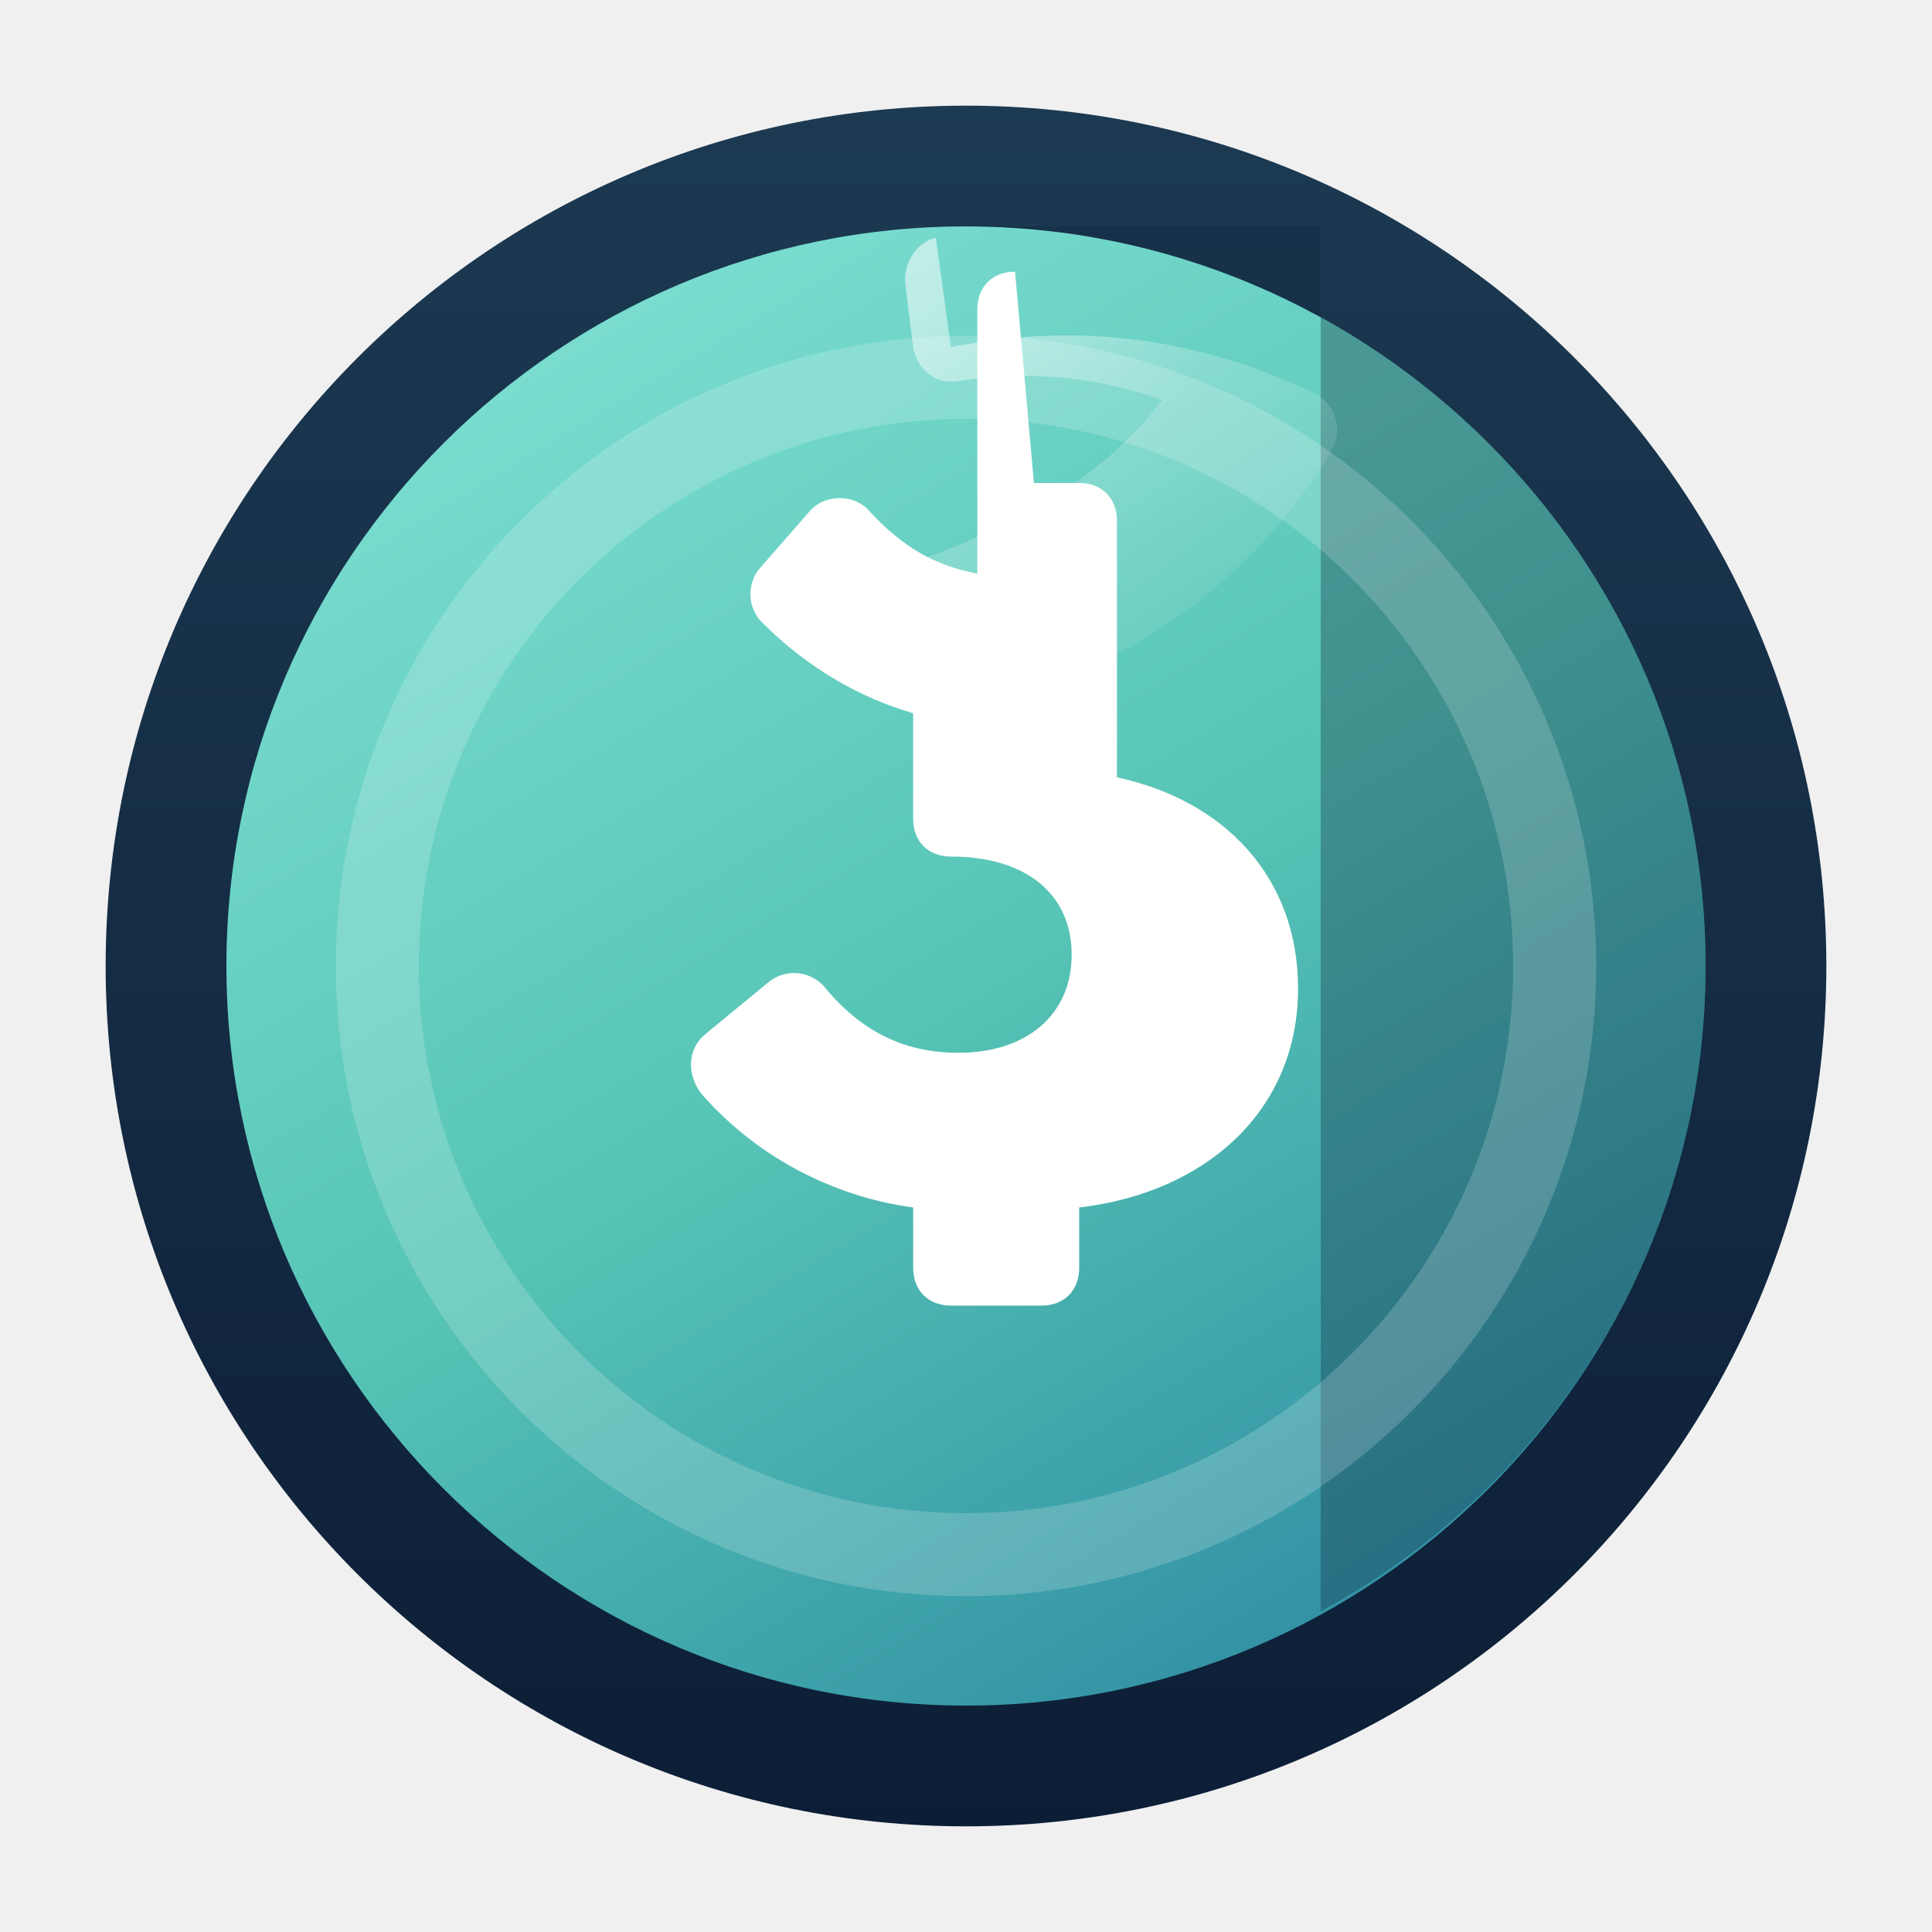
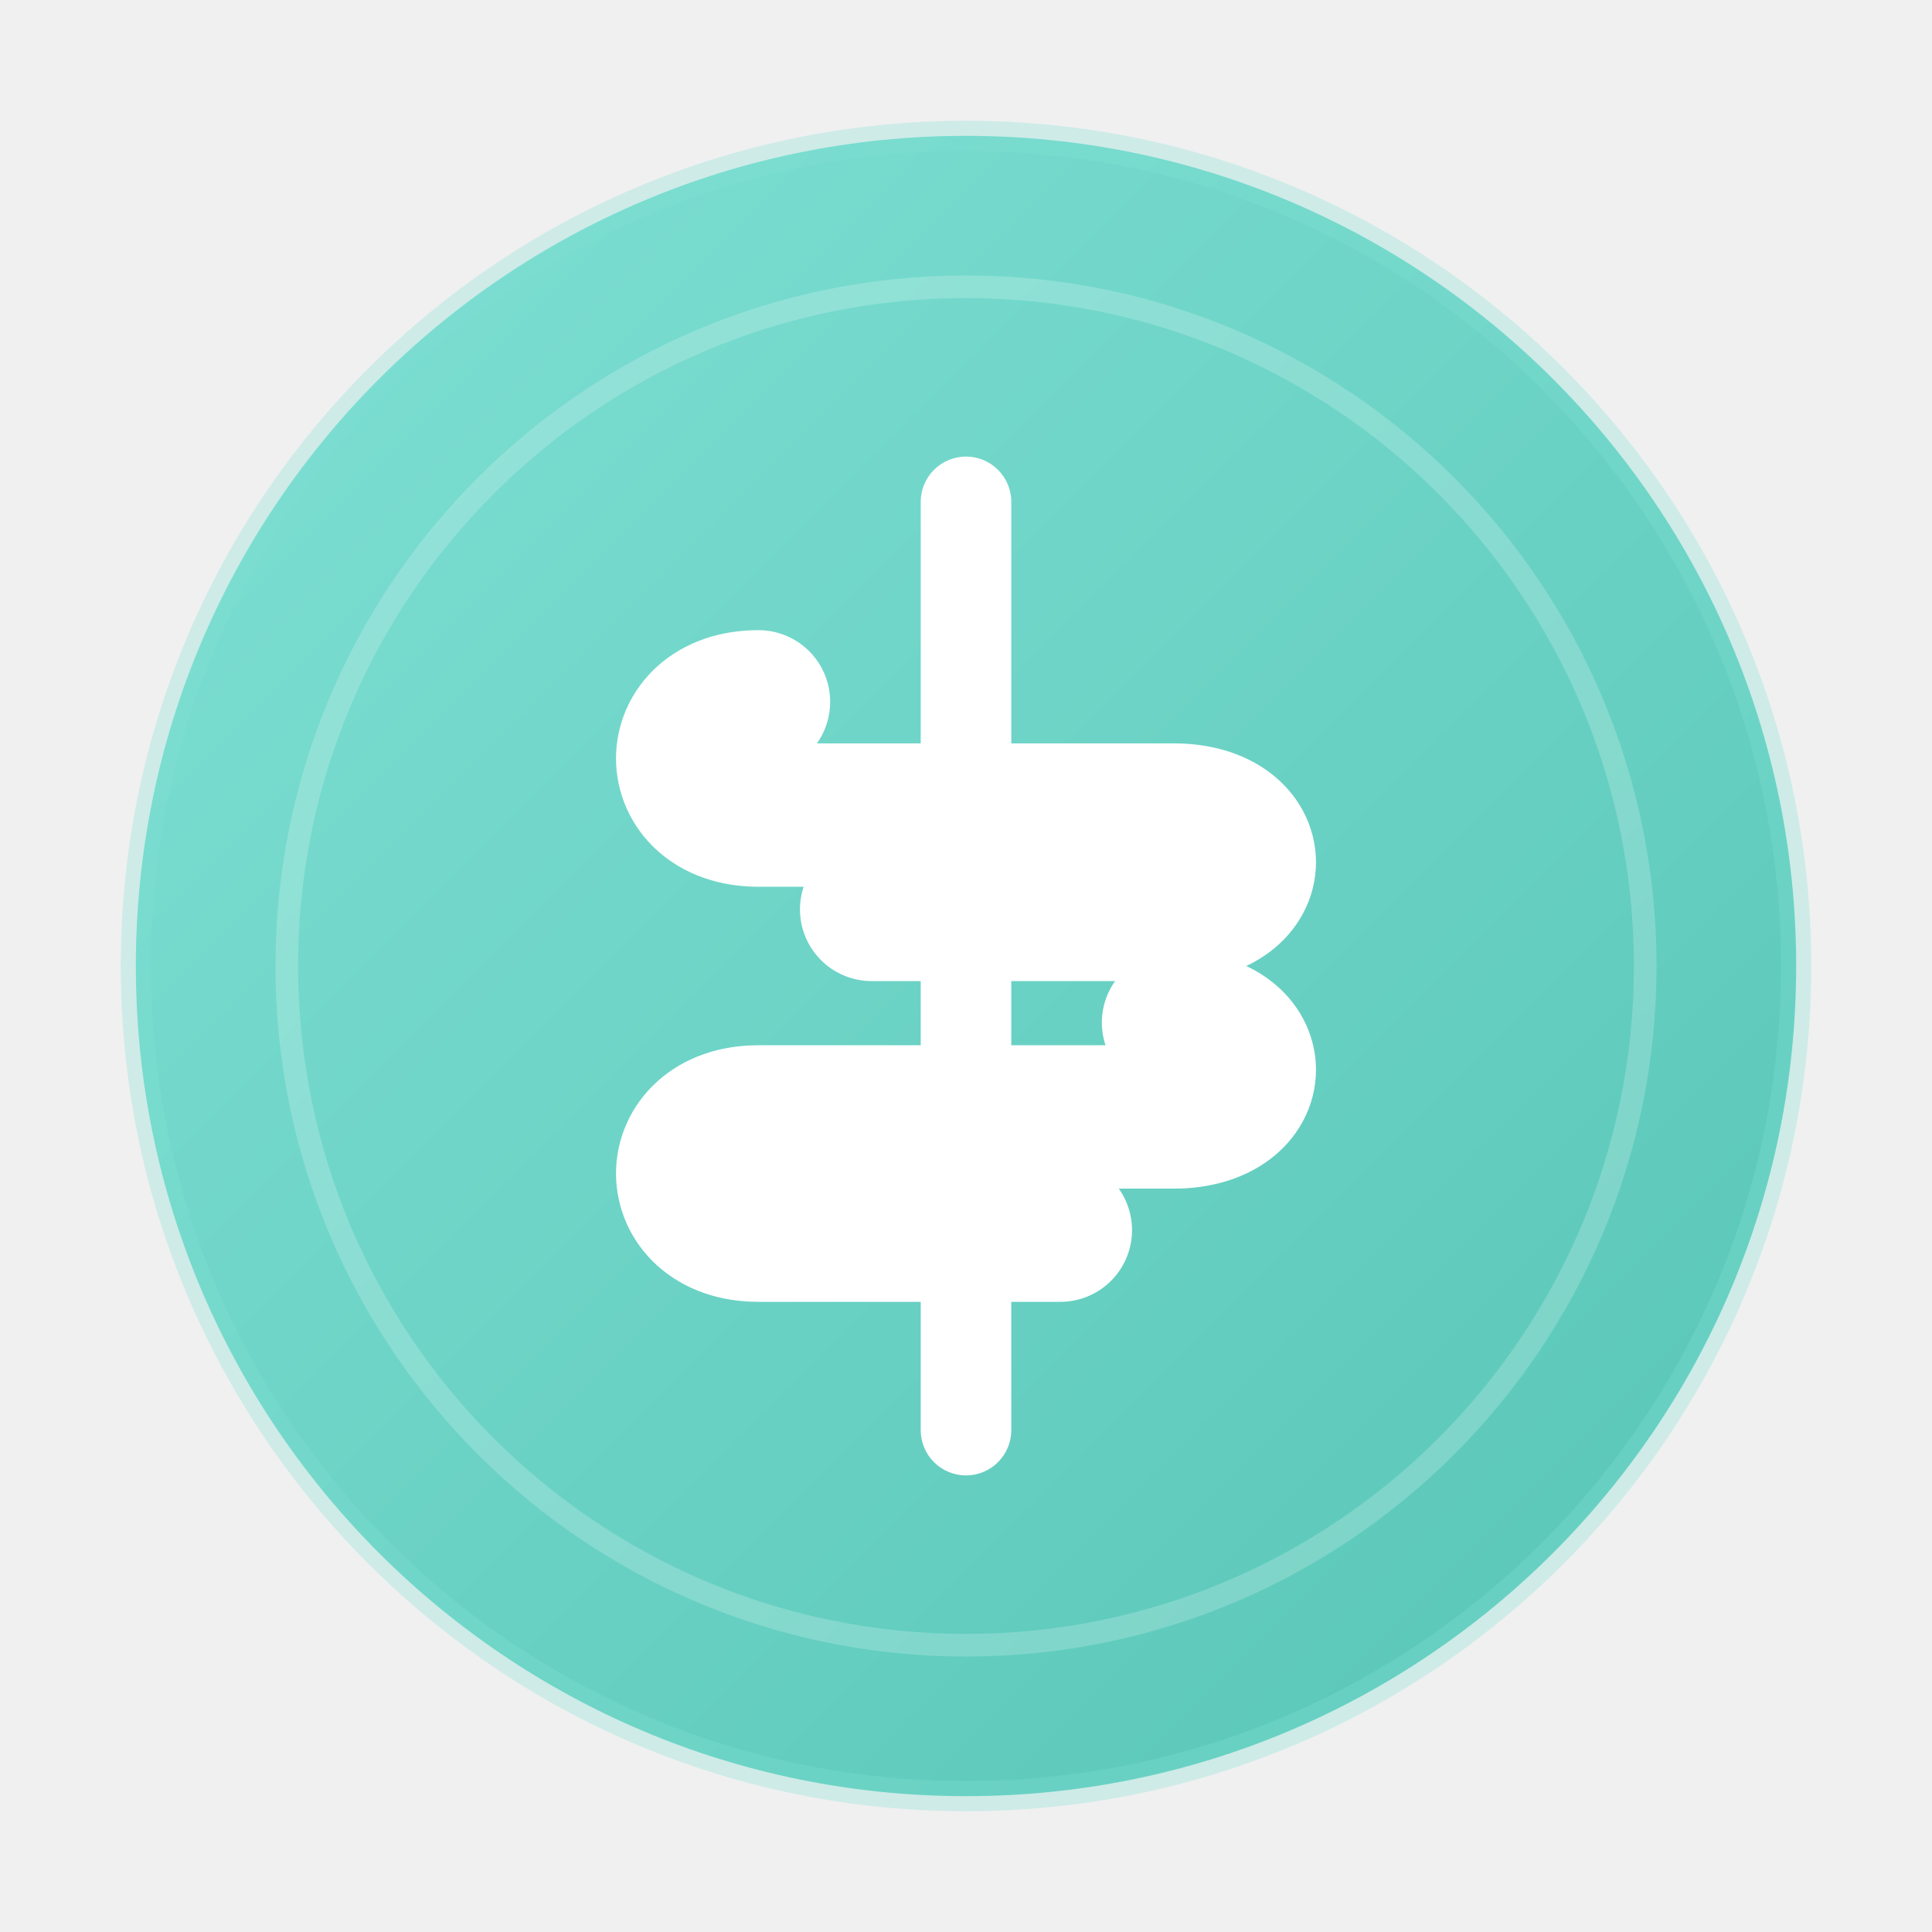
<svg xmlns="http://www.w3.org/2000/svg" width="512" height="512" viewBox="0 0 512 512" role="img" aria-labelledby="title">
  <defs>
-     <linearGradient id="coinGradient" x1="20%" y1="0%" x2="80%" y2="100%">
+     <linearGradient id="coinGradient" x1="0%" y1="0%" x2="100%" y2="100%">
      <stop offset="0%" stop-color="#7FE0D4" />
-       <stop offset="50%" stop-color="#57C5B6" />
-       <stop offset="100%" stop-color="#2D8AA2" />
-     </linearGradient>
-     <linearGradient id="shadowGradient" x1="0%" y1="0%" x2="0%" y2="100%">
-       <stop offset="0%" stop-color="#1C3A52" />
-       <stop offset="100%" stop-color="#0C1E36" />
-     </linearGradient>
-     <linearGradient id="glowGradient" x1="30%" y1="0%" x2="90%" y2="90%">
-       <stop offset="0%" stop-color="rgba(255,255,255,0.9)" />
-       <stop offset="40%" stop-color="rgba(255,255,255,0.35)" />
-       <stop offset="100%" stop-color="rgba(255,255,255,0)" />
+       <stop offset="100%" stop-color="#57C5B6" />
    </linearGradient>
  </defs>
-   <circle cx="256" cy="256" r="228" fill="url(#shadowGradient)" />
-   <path d="M256 60c108 0 196 88 196 196s-88 196-196 196-196-88-196-196S148 60 256 60z" fill="url(#coinGradient)" />
-   <path d="M256 60c108 0 196 88 196 196 0 74-41 138-102 171V60z" fill="#0E233A" opacity="0.32" />
-   <path d="M256 100c86 0 156 70 156 156s-70 156-156 156-156-70-156-156 70-156 156-156z" fill="none" stroke="rgba(255,255,255,0.18)" stroke-width="22" />
-   <path d="M274 128h12c6 0 10 4 10 10v68c28 6 48 26 48 56 0 32-24 54-58 58v16c0 6-4 10-10 10h-24c-6 0-10-4-10-10v-16c-22-3-42-14-56-30-4-5-4-12 1-16l17-14c4-3 10-3 14 1 9 11 20 18 36 18 18 0 30-10 30-26s-12-26-32-26c-6 0-10-4-10-10v-28c-14-4-28-12-40-24-4-4-4-10-1-14l14-16c4-4 11-4 15 0 9 10 18 15 29 17v-70c0-6 4-10 10-10z" fill="#FFFFFF" />
-   <path d="M252 92c30-6 62-4 96 12 6 3 8 10 5 15-20 34-52 58-101 72-6 2-12-1-14-7l-6-20c-2-6 1-12 7-14 30-10 54-24 69-44-17-6-35-8-54-5-6 1-11-3-12-9l-2-16c-1-6 3-12 8-13z" fill="url(#glowGradient)" opacity="0.6" />
+   <circle cx="256" cy="256" r="220" fill="url(#coinGradient)" />
+   <circle cx="256" cy="256" r="180" fill="none" stroke="rgba(255,255,255,0.2)" stroke-width="6" />
+   <g transform="translate(256, 256)">
+     <rect x="-12" y="-135" width="24" height="270" rx="12" fill="white" />
+     <path d="M -55 -70 C -80 -70 -80 -40 -55 -40 L 55 -40 C 80 -40 80 -15 55 -15 L -25 -15" fill="none" stroke="white" stroke-width="38" stroke-linecap="round" />
+     <path d="M 55 15 C 80 15 80 40 55 40 L -55 40 C -80 40 -80 70 -55 70 L 25 70" fill="none" stroke="white" stroke-width="38" stroke-linecap="round" />
+   </g>
+   <circle cx="256" cy="256" r="220" fill="none" stroke="rgba(127,224,212,0.3)" stroke-width="8" />
</svg>
